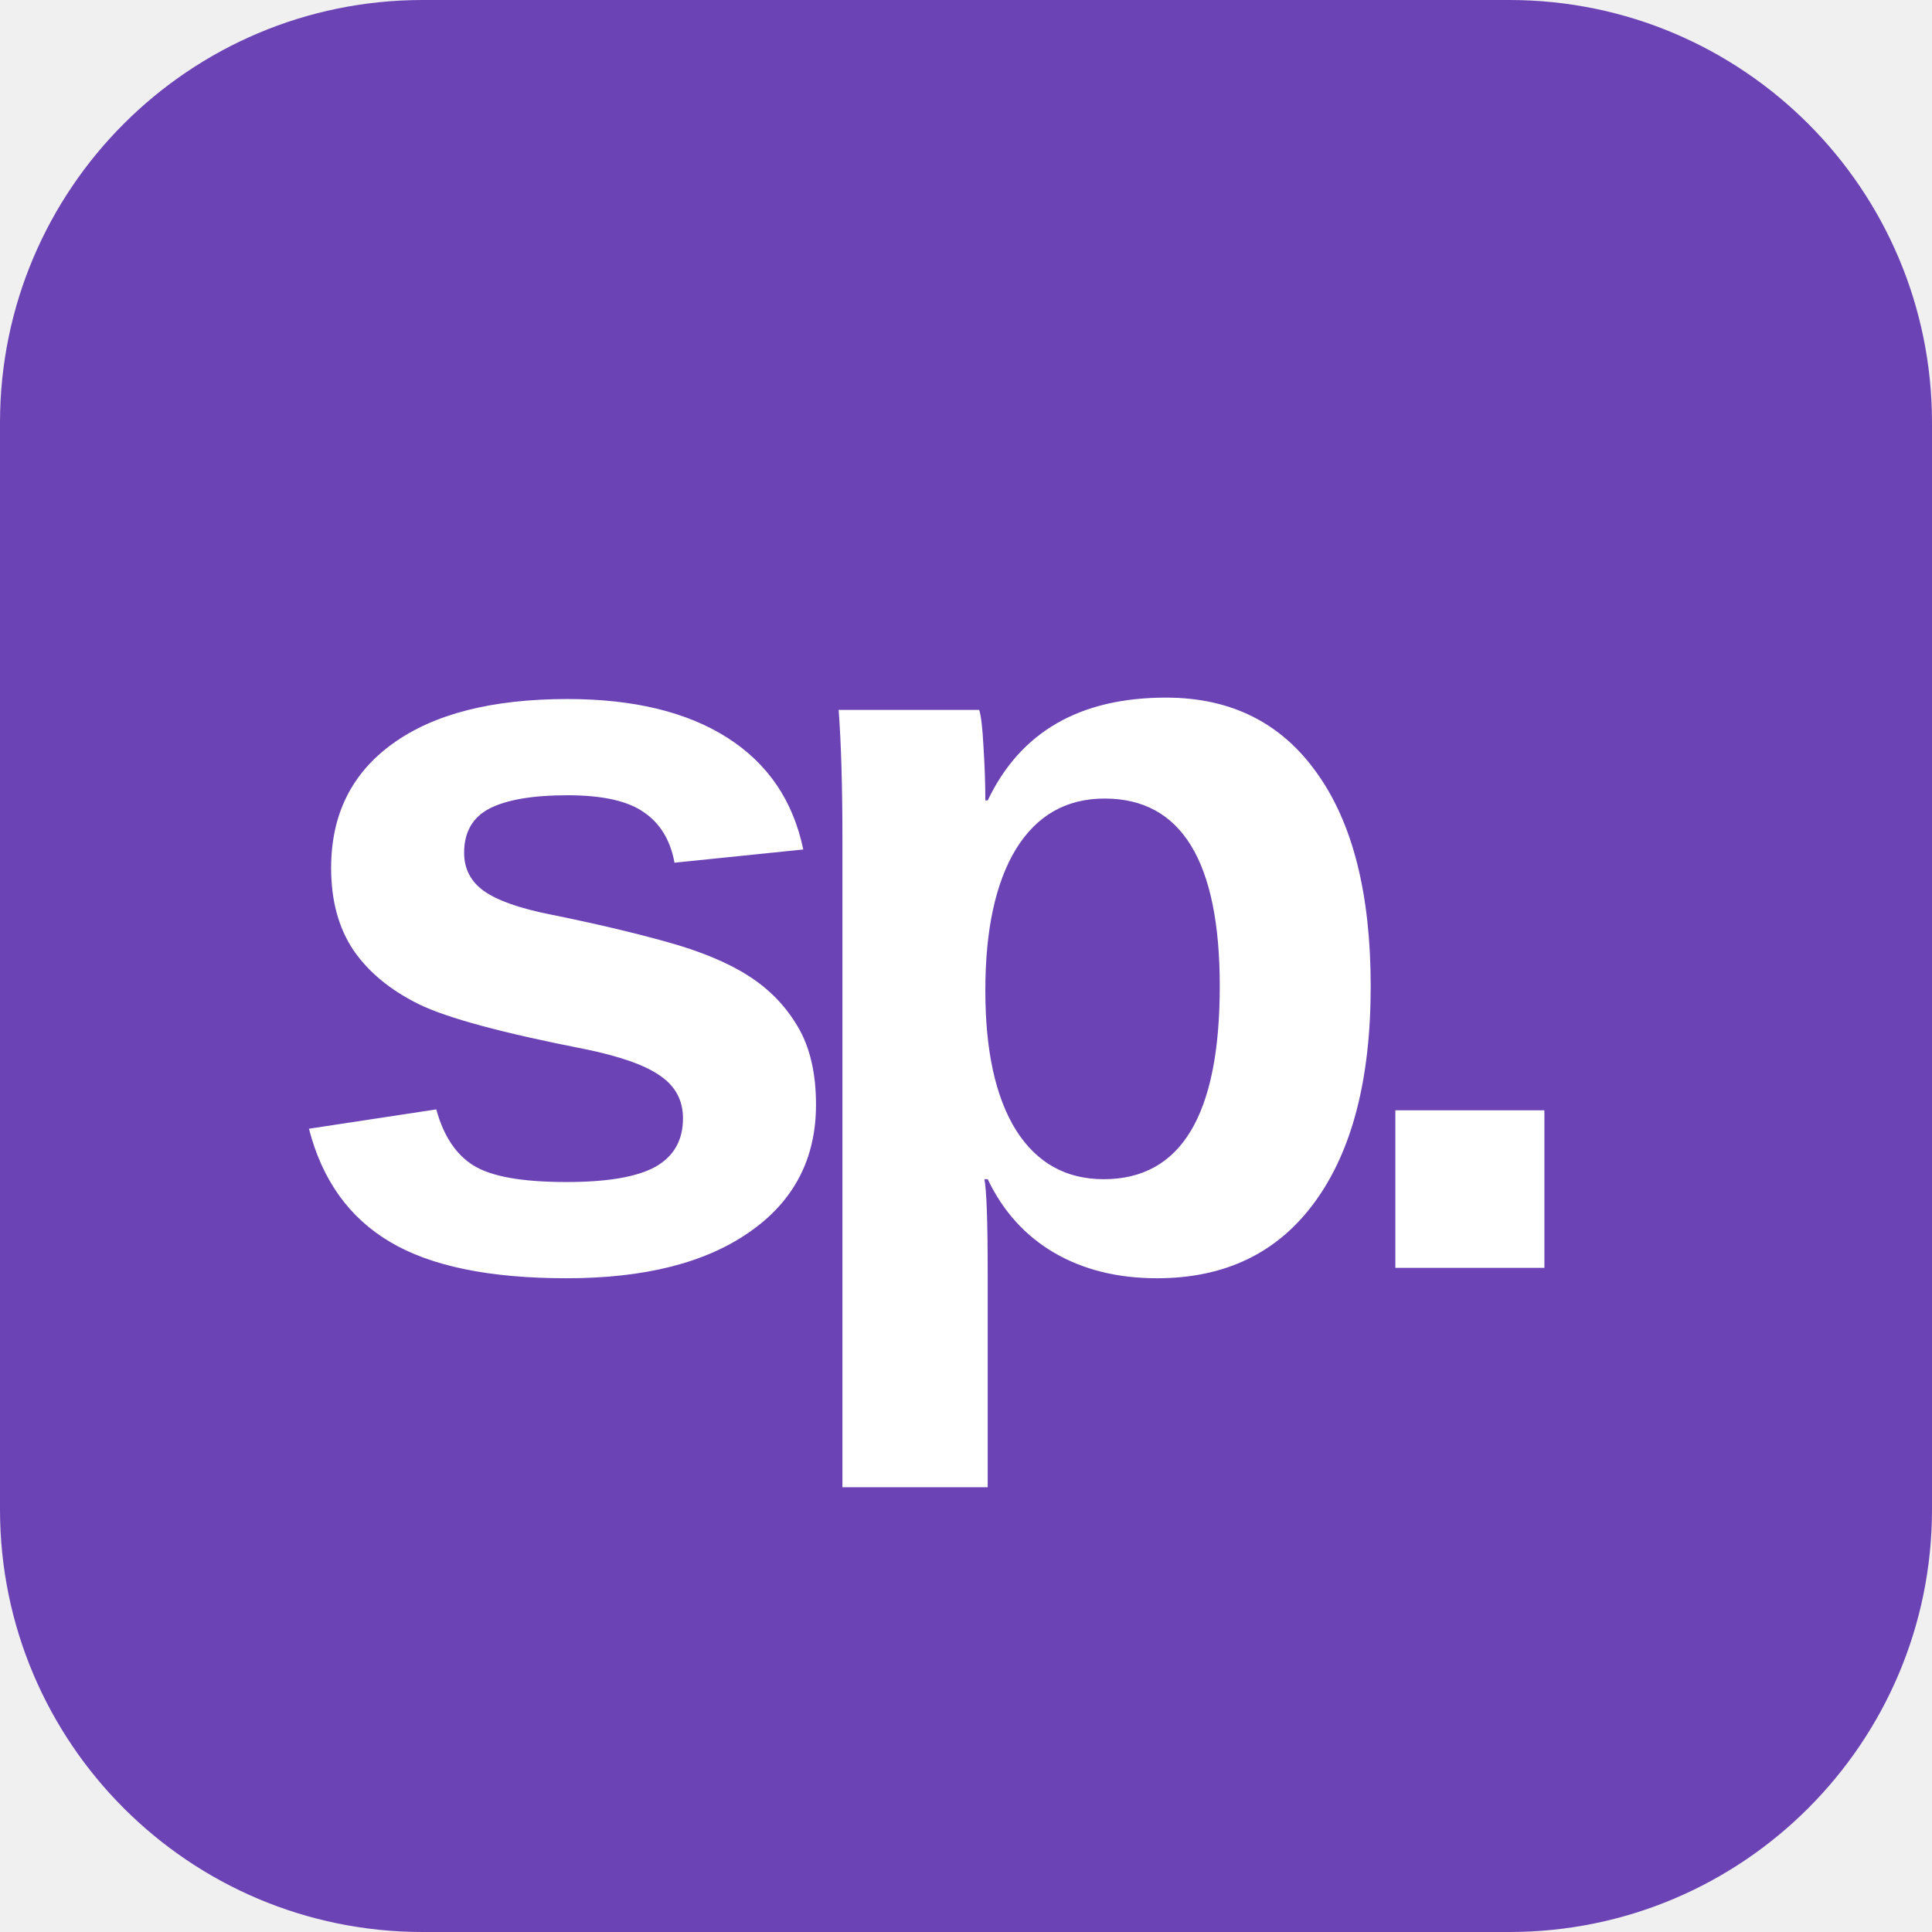
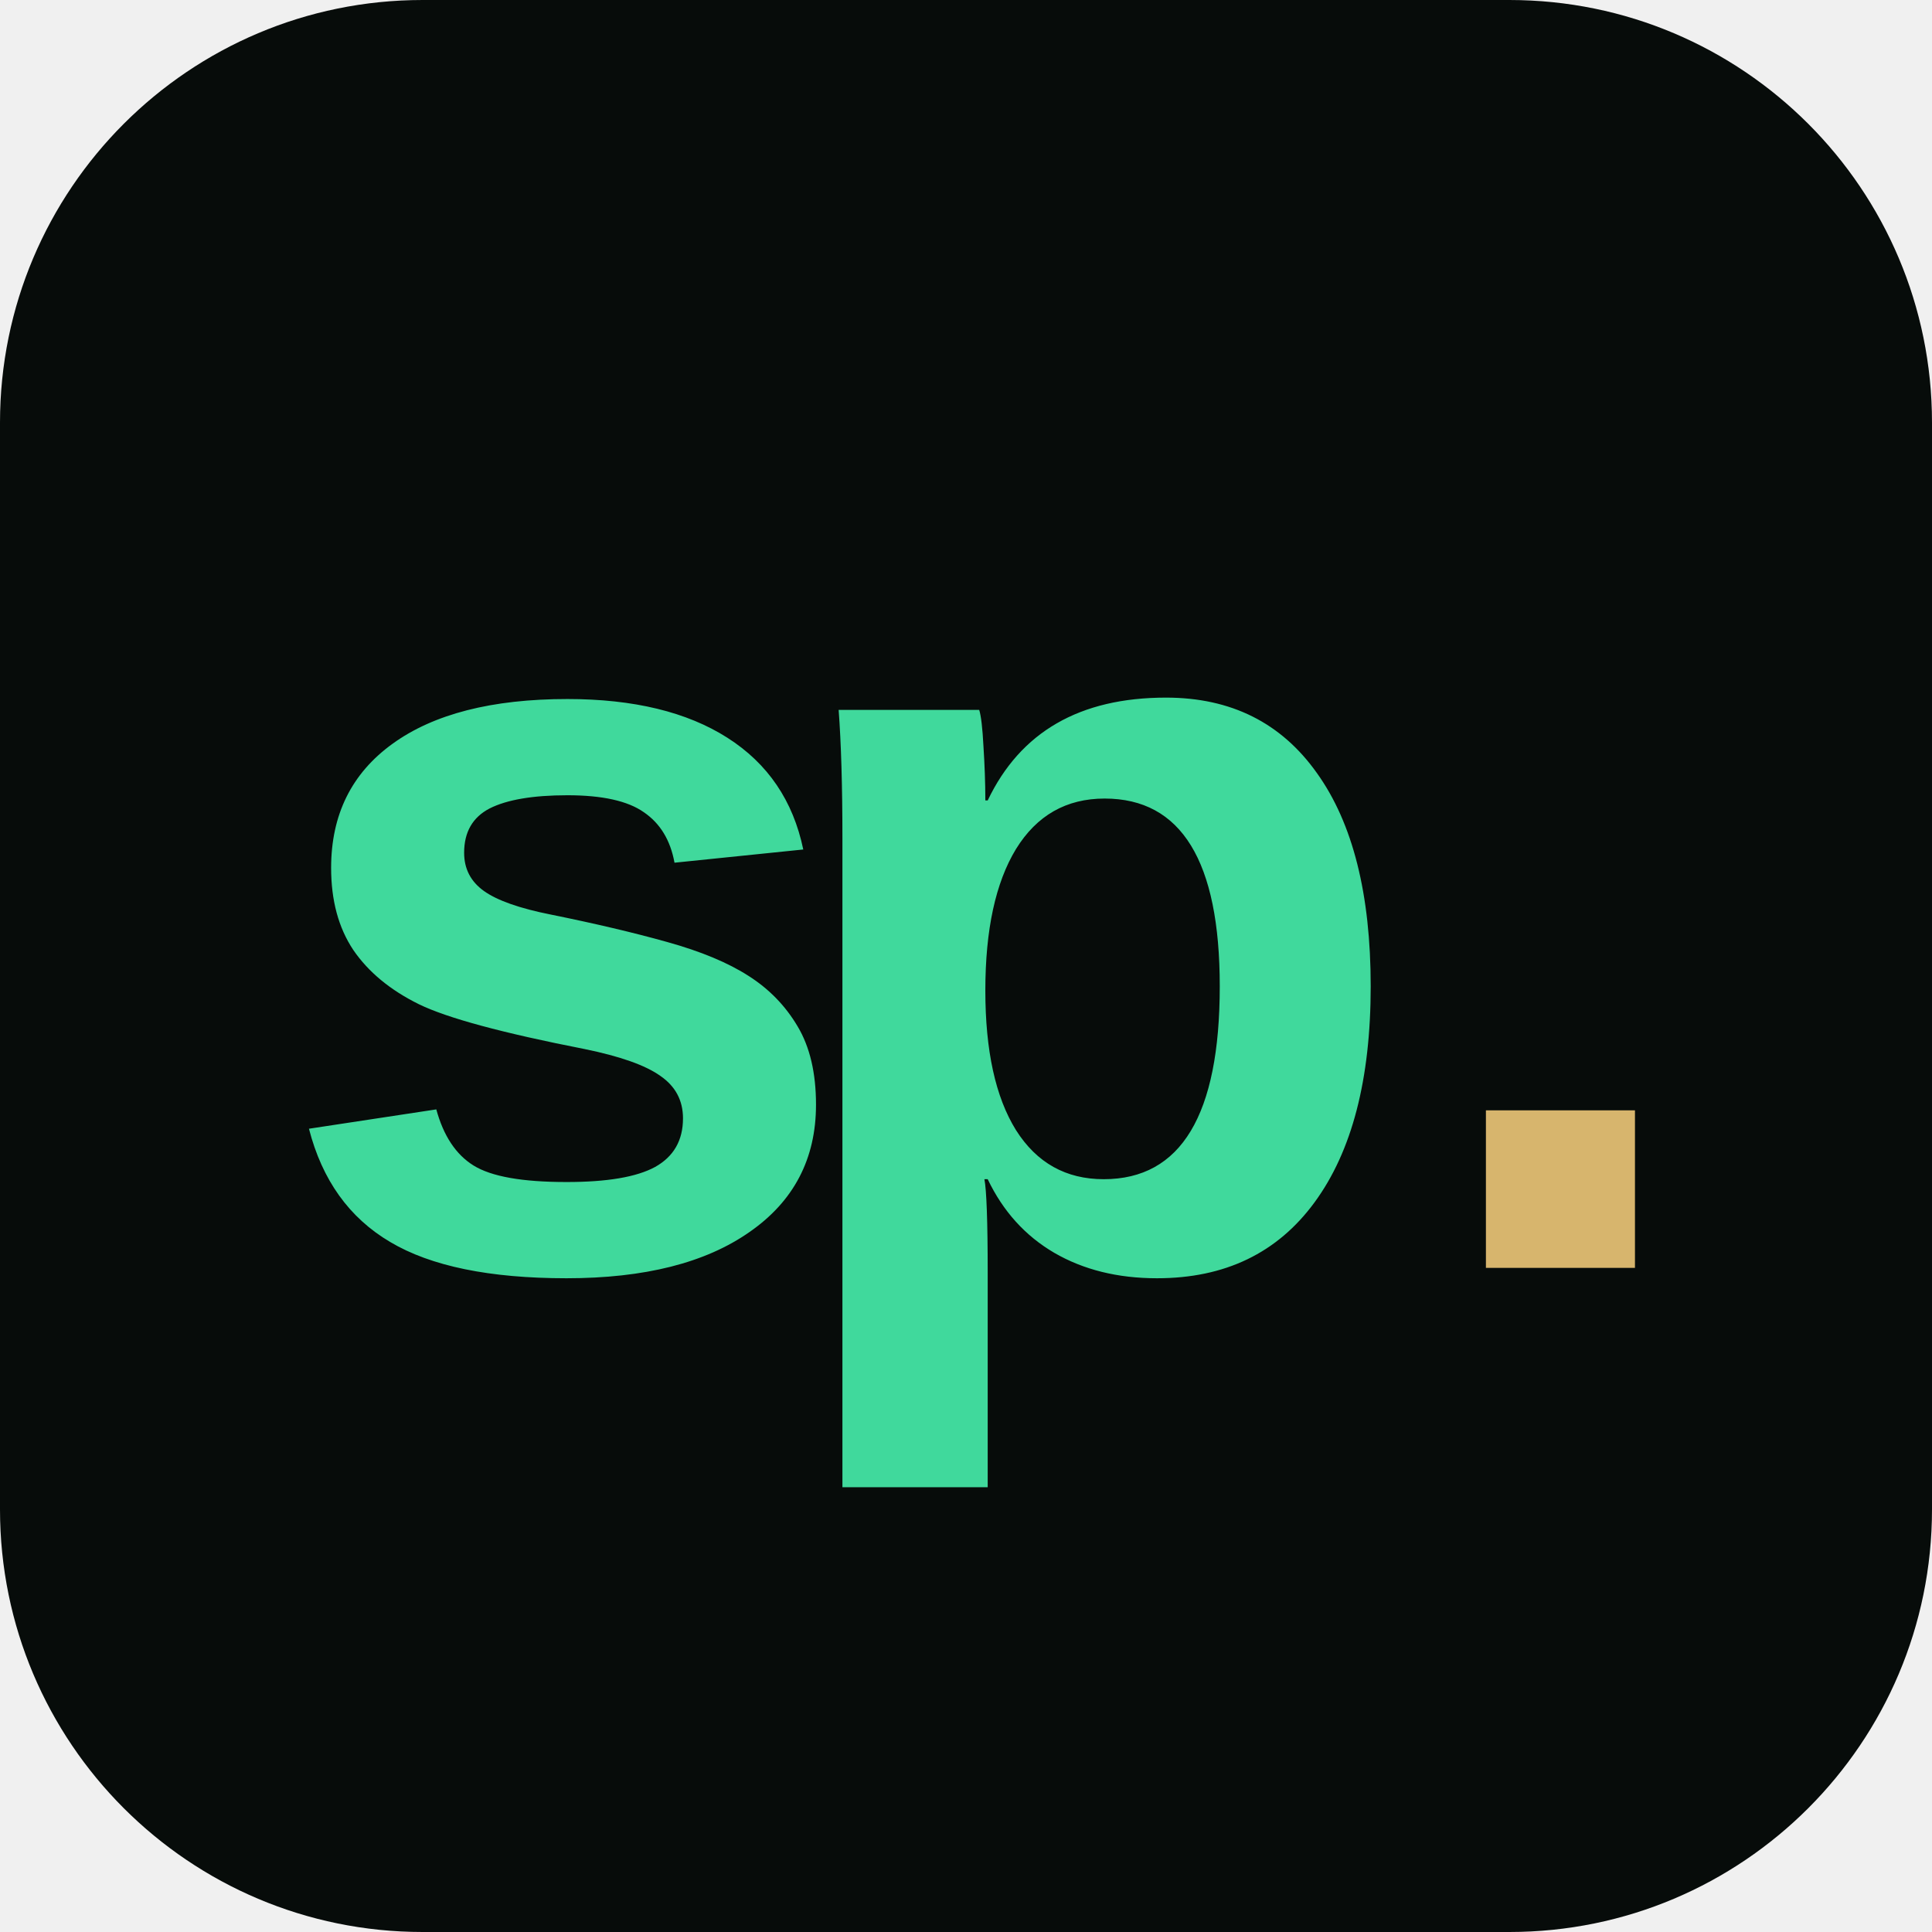
<svg xmlns="http://www.w3.org/2000/svg" viewBox="0 0 64 64">
-   <rect width="64" height="64" rx="14" fill="#6c43b5" />
-   <text x="9" y="42" fill="#fff" font-family="Arial,sans-serif" font-size="35" font-weight="700" letter-spacing="-3">sp.</text>
+   <rect width="64" height="64" rx="14" fill="#070c0a" />
+   <text x="9" y="42" fill="#40d99c" font-family="Arial,sans-serif" font-size="35" font-weight="700" letter-spacing="-3">sp<tspan fill="#d7b56d">.</tspan>
+   </text>
</svg>
